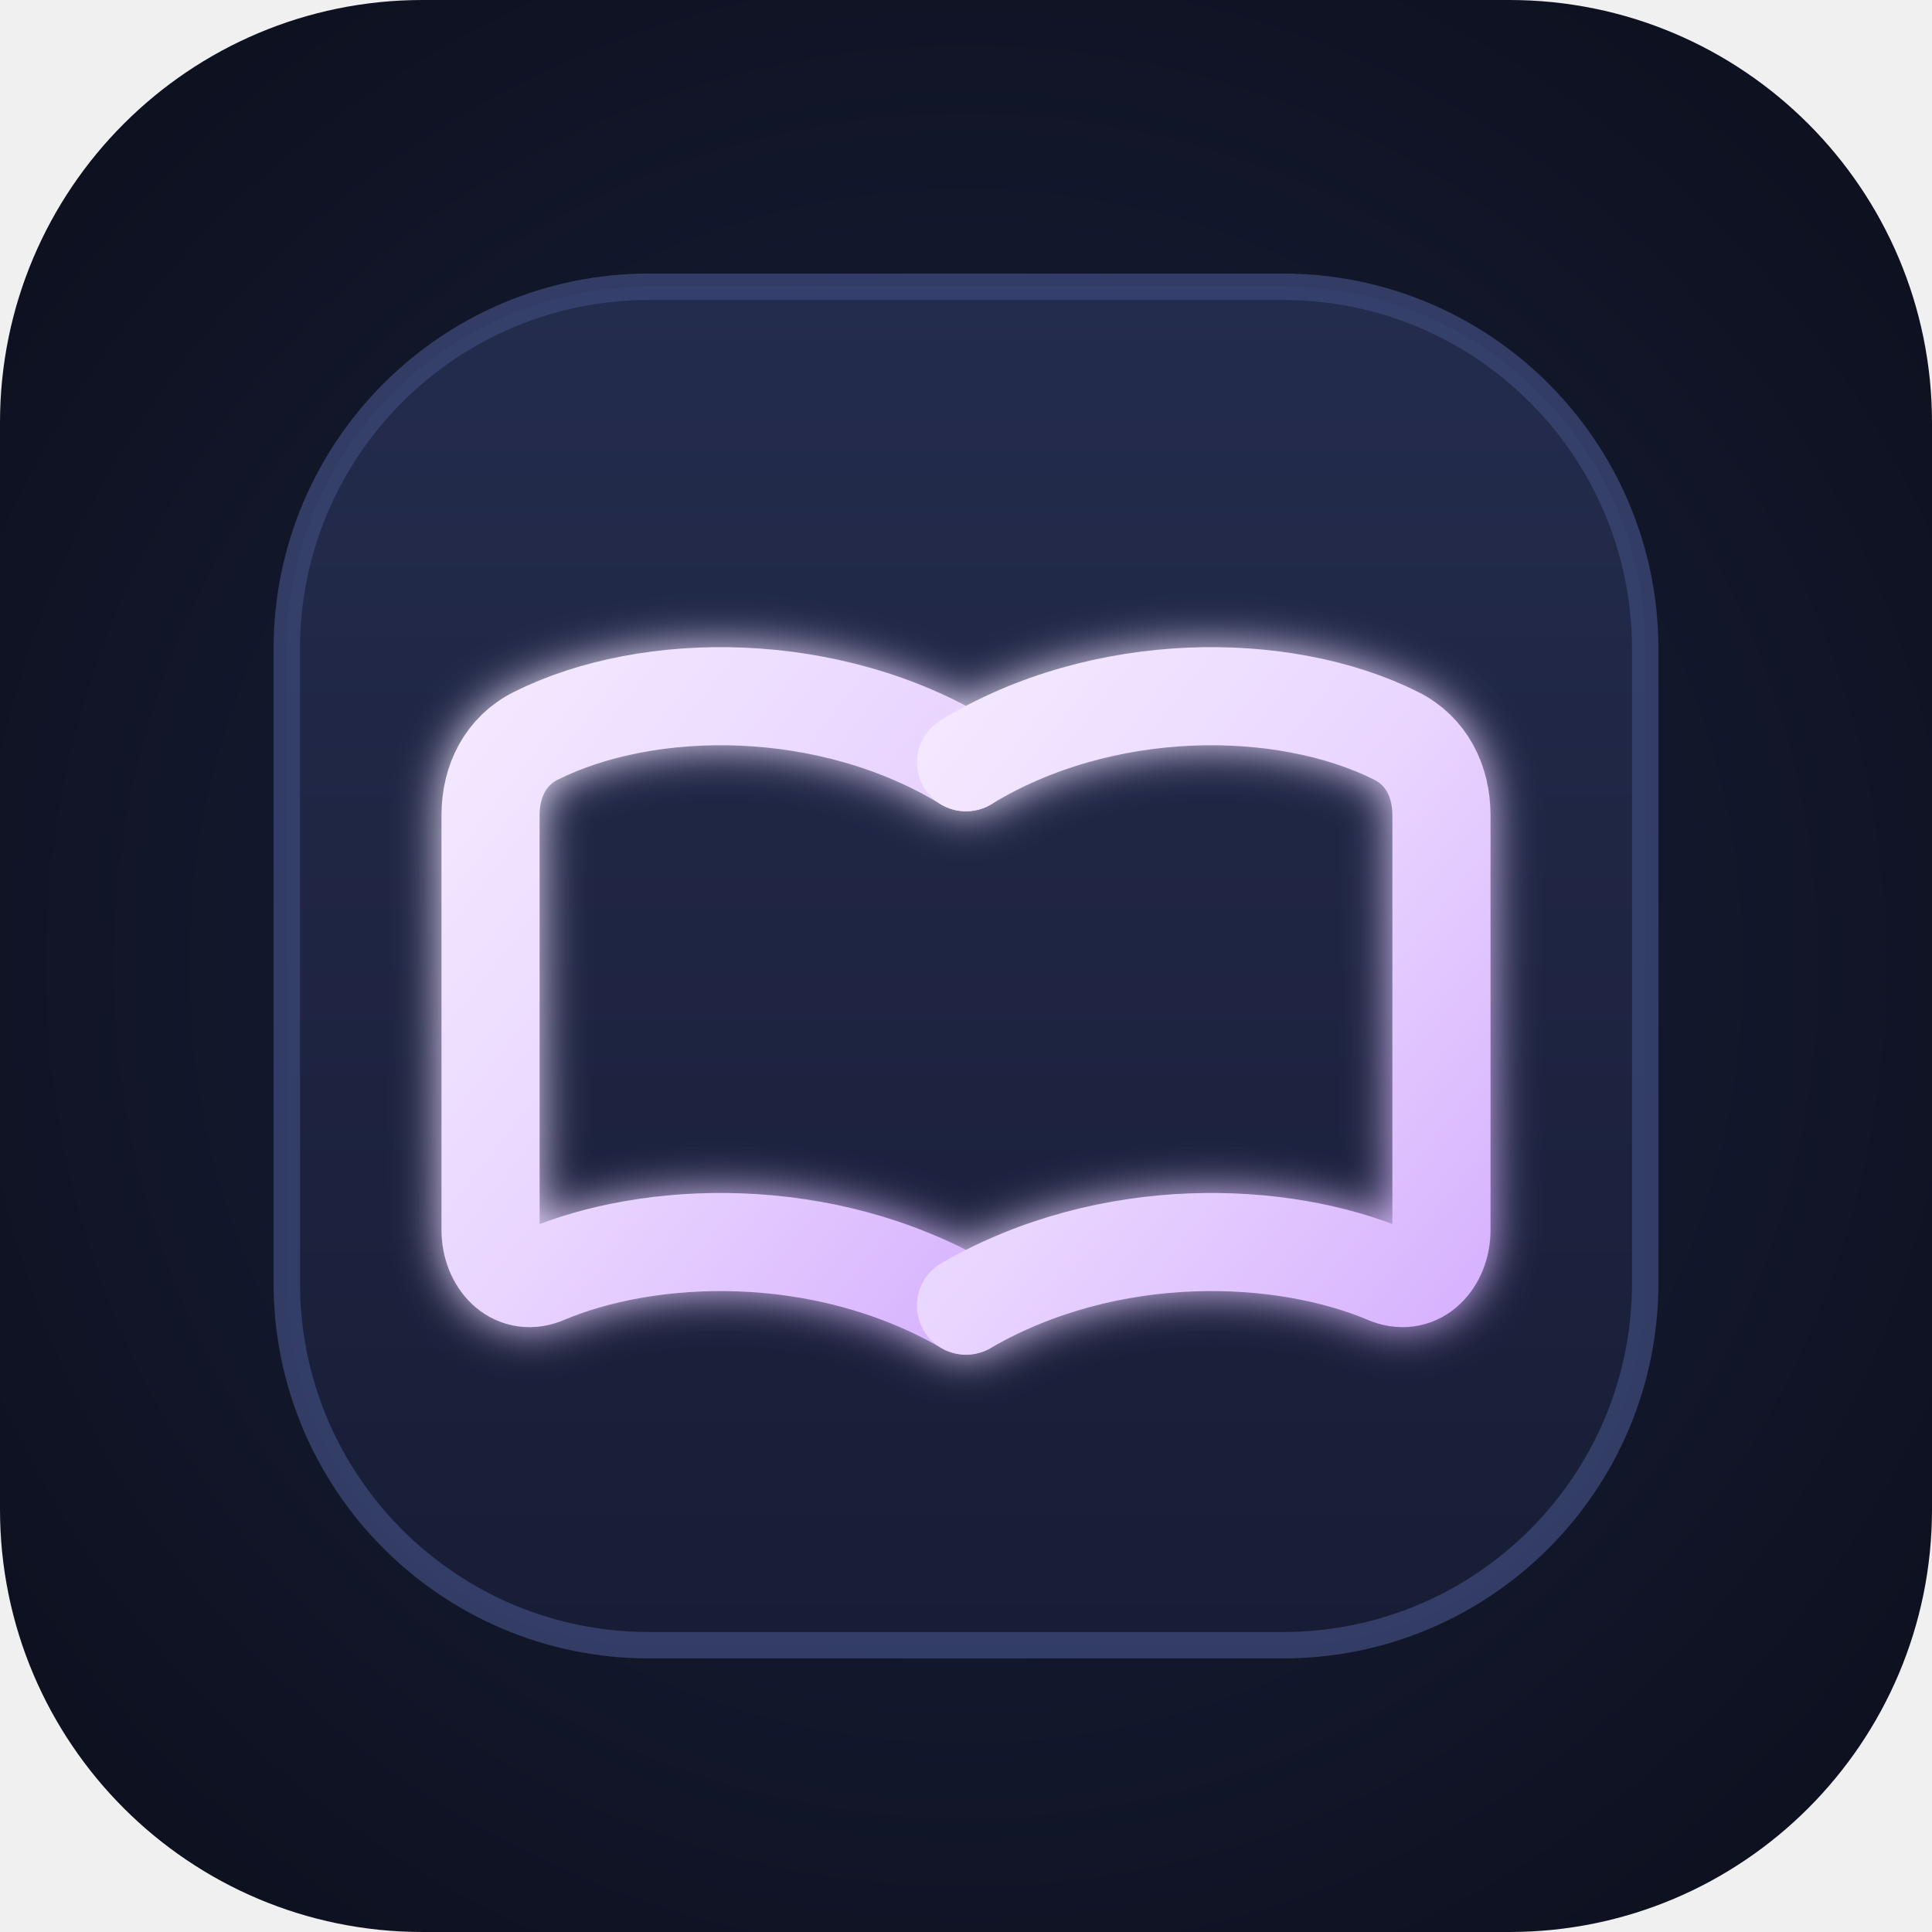
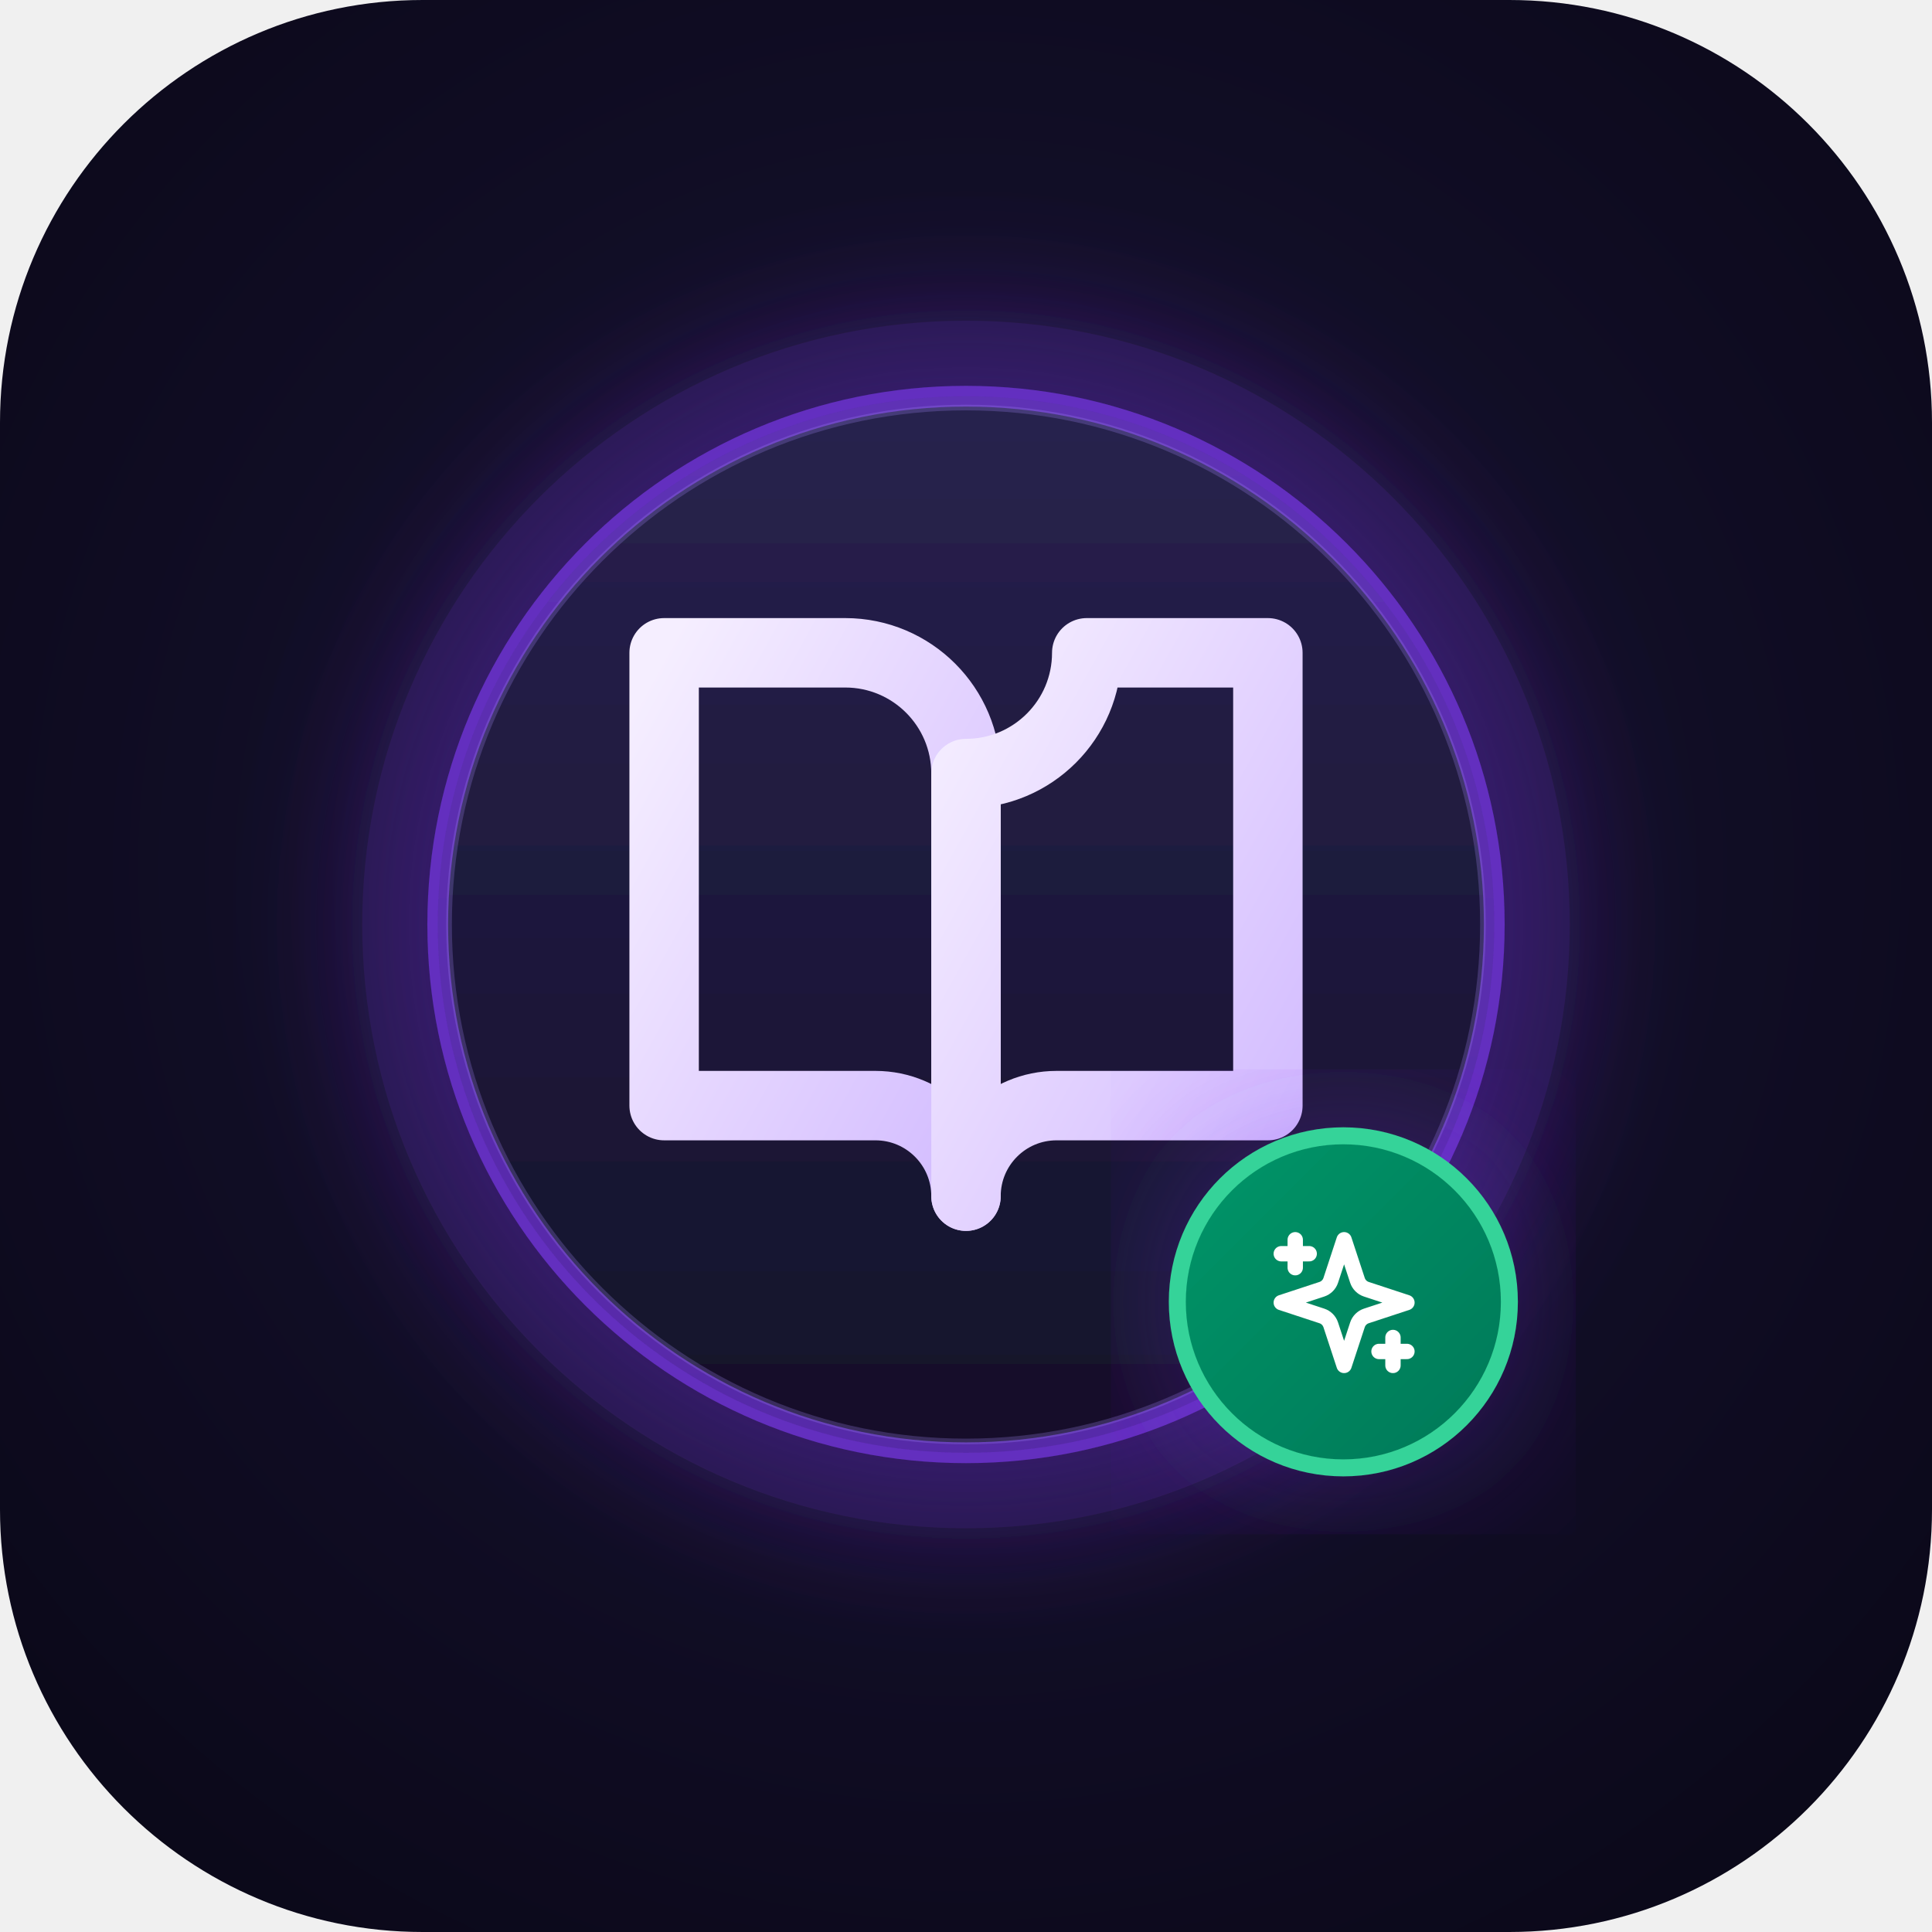
<svg xmlns="http://www.w3.org/2000/svg" viewBox="0 0 512 512" width="512" height="512">
  <defs>
-     <radialGradient id="outerBg" cx="50%" cy="50%" r="70%">
-       <stop offset="0%" stop-color="#1A203B" />
-       <stop offset="60%" stop-color="#121629" />
-       <stop offset="100%" stop-color="#0B0E1B" />
+     <radialGradient id="appBg" cx="50%" cy="45%" r="75%">
+       <stop offset="0%" stop-color="#1A1535" />
+       <stop offset="60%" stop-color="#0F0C22" />
+       <stop offset="100%" stop-color="#090715" />
    </radialGradient>
-     <linearGradient id="innerBg" x1="0%" y1="0%" x2="0%" y2="100%">
-       <stop offset="0%" stop-color="#242C4E" />
-       <stop offset="100%" stop-color="#181D35" />
+     <linearGradient id="circleBg" x1="0%" y1="0%" x2="0%" y2="100%">
+       <stop offset="0%" stop-color="#28224E" />
+       <stop offset="50%" stop-color="#1E193C" />
+       <stop offset="100%" stop-color="#141029" />
    </linearGradient>
-     <linearGradient id="lavenderGrad" x1="0%" y1="0%" x2="100%" y2="100%">
-       <stop offset="0%" stop-color="#F3E8FF" />
-       <stop offset="50%" stop-color="#E9D5FF" />
-       <stop offset="100%" stop-color="#D8B4FE" />
+     <linearGradient id="emeraldBg" x1="0%" y1="0%" x2="100%" y2="100%">
+       <stop offset="0%" stop-color="#059669" />
+       <stop offset="100%" stop-color="#047857" />
    </linearGradient>
-     <filter id="softGlow" x="-20%" y="-20%" width="140%" height="140%">
-       <feGaussianBlur stdDeviation="6" result="blur" />
+     <linearGradient id="bookLavender" x1="0%" y1="0%" x2="100%" y2="100%">
+       <stop offset="0%" stop-color="#F5EEFF" />
+       <stop offset="50%" stop-color="#E4D4FF" />
+       <stop offset="100%" stop-color="#D2BBFF" />
+     </linearGradient>
+     <filter id="purpleGlow" x="-30%" y="-30%" width="160%" height="160%">
+       <feGaussianBlur stdDeviation="16" result="blur" />
      <feComposite in="SourceGraphic" in2="blur" operator="over" />
    </filter>
+     <filter id="badgeShadow" x="-20%" y="-20%" width="140%" height="140%">
+       <feDropShadow dx="0" dy="12" stdDeviation="16" flood-color="#000000" flood-opacity="0.6" />
+       <feDropShadow dx="0" dy="0" stdDeviation="24" flood-color="#7C3AED" flood-opacity="0.35" />
+     </filter>
  </defs>
-   <rect width="512" height="512" rx="112" fill="url(#outerBg)" />
-   <g transform="">
-     <rect x="76" y="76" width="360" height="360" rx="96" fill="url(#innerBg)" stroke="#384370" stroke-width="7" stroke-opacity="0.85" />
-     <g stroke="url(#lavenderGrad)" stroke-width="26" stroke-linecap="round" stroke-linejoin="round" fill="none" filter="url(#softGlow)">
-       <line x1="256" y1="202" x2="256" y2="338" />
-       <path d="M 256 202                 C 220 180, 172 180, 142 195                 C 134 199, 130 207, 130 216                 L 130 326                 C 130 334, 136 341, 144 338                 C 172 326, 218 324, 256 346" />
-       <path d="M 256 202                 C 292 180, 340 180, 370 195                 C 378 199, 382 207, 382 216                 L 382 326                 C 382 334, 376 341, 368 338                 C 340 326, 294 324, 256 346" />
+   <rect width="512" height="512" rx="112" fill="url(#appBg)" />
+   <circle cx="256" cy="245" r="160" fill="#7C3AED" opacity="0.18" filter="url(#purpleGlow)" />
+   <g>
+     <circle cx="256" cy="245" r="140" fill="url(#circleBg)" stroke="#7C3AED" stroke-width="5.5" stroke-opacity="0.65" filter="url(#badgeShadow)" />
+     <circle cx="256" cy="245" r="137" fill="none" stroke="#A78BFA" stroke-width="1.5" stroke-opacity="0.25" />
+     <g transform="translate(160, 149) scale(8)" fill="none" stroke="url(#bookLavender)" stroke-width="2.3" stroke-linecap="round" stroke-linejoin="round">
+       <path d="M2 3h6a4 4 0 0 1 4 4v14a3 3 0 0 0-3-3H2z" />
+       <path d="M22 3h-6a4 4 0 0 1-4 4v14a3 3 0 0 1 3-3h7z" />
+     </g>
+     <g filter="url(#badgeShadow)">
+       <circle cx="356" cy="345" r="44" fill="url(#emeraldBg)" stroke="#34D399" stroke-width="4.5" />
+       <g transform="translate(334, 323) scale(1.85)" fill="none" stroke="#FFFFFF" stroke-width="2.2" stroke-linecap="round" stroke-linejoin="round">
+         <path d="m12 3-1.912 5.813a2 2 0 0 1-1.275 1.275L3 12l5.813 1.912a2 2 0 0 1 1.275 1.275L12 21l1.912-5.813a2 2 0 0 1 1.275-1.275L21 12l-5.813-1.912a2 2 0 0 1-1.275-1.275L12 3Z" />
+         <path d="M5 3v4" />
+         <path d="M19 17v4" />
+         <path d="M3 5h4" />
+         <path d="M17 19h4" />
+       </g>
    </g>
  </g>
</svg>
